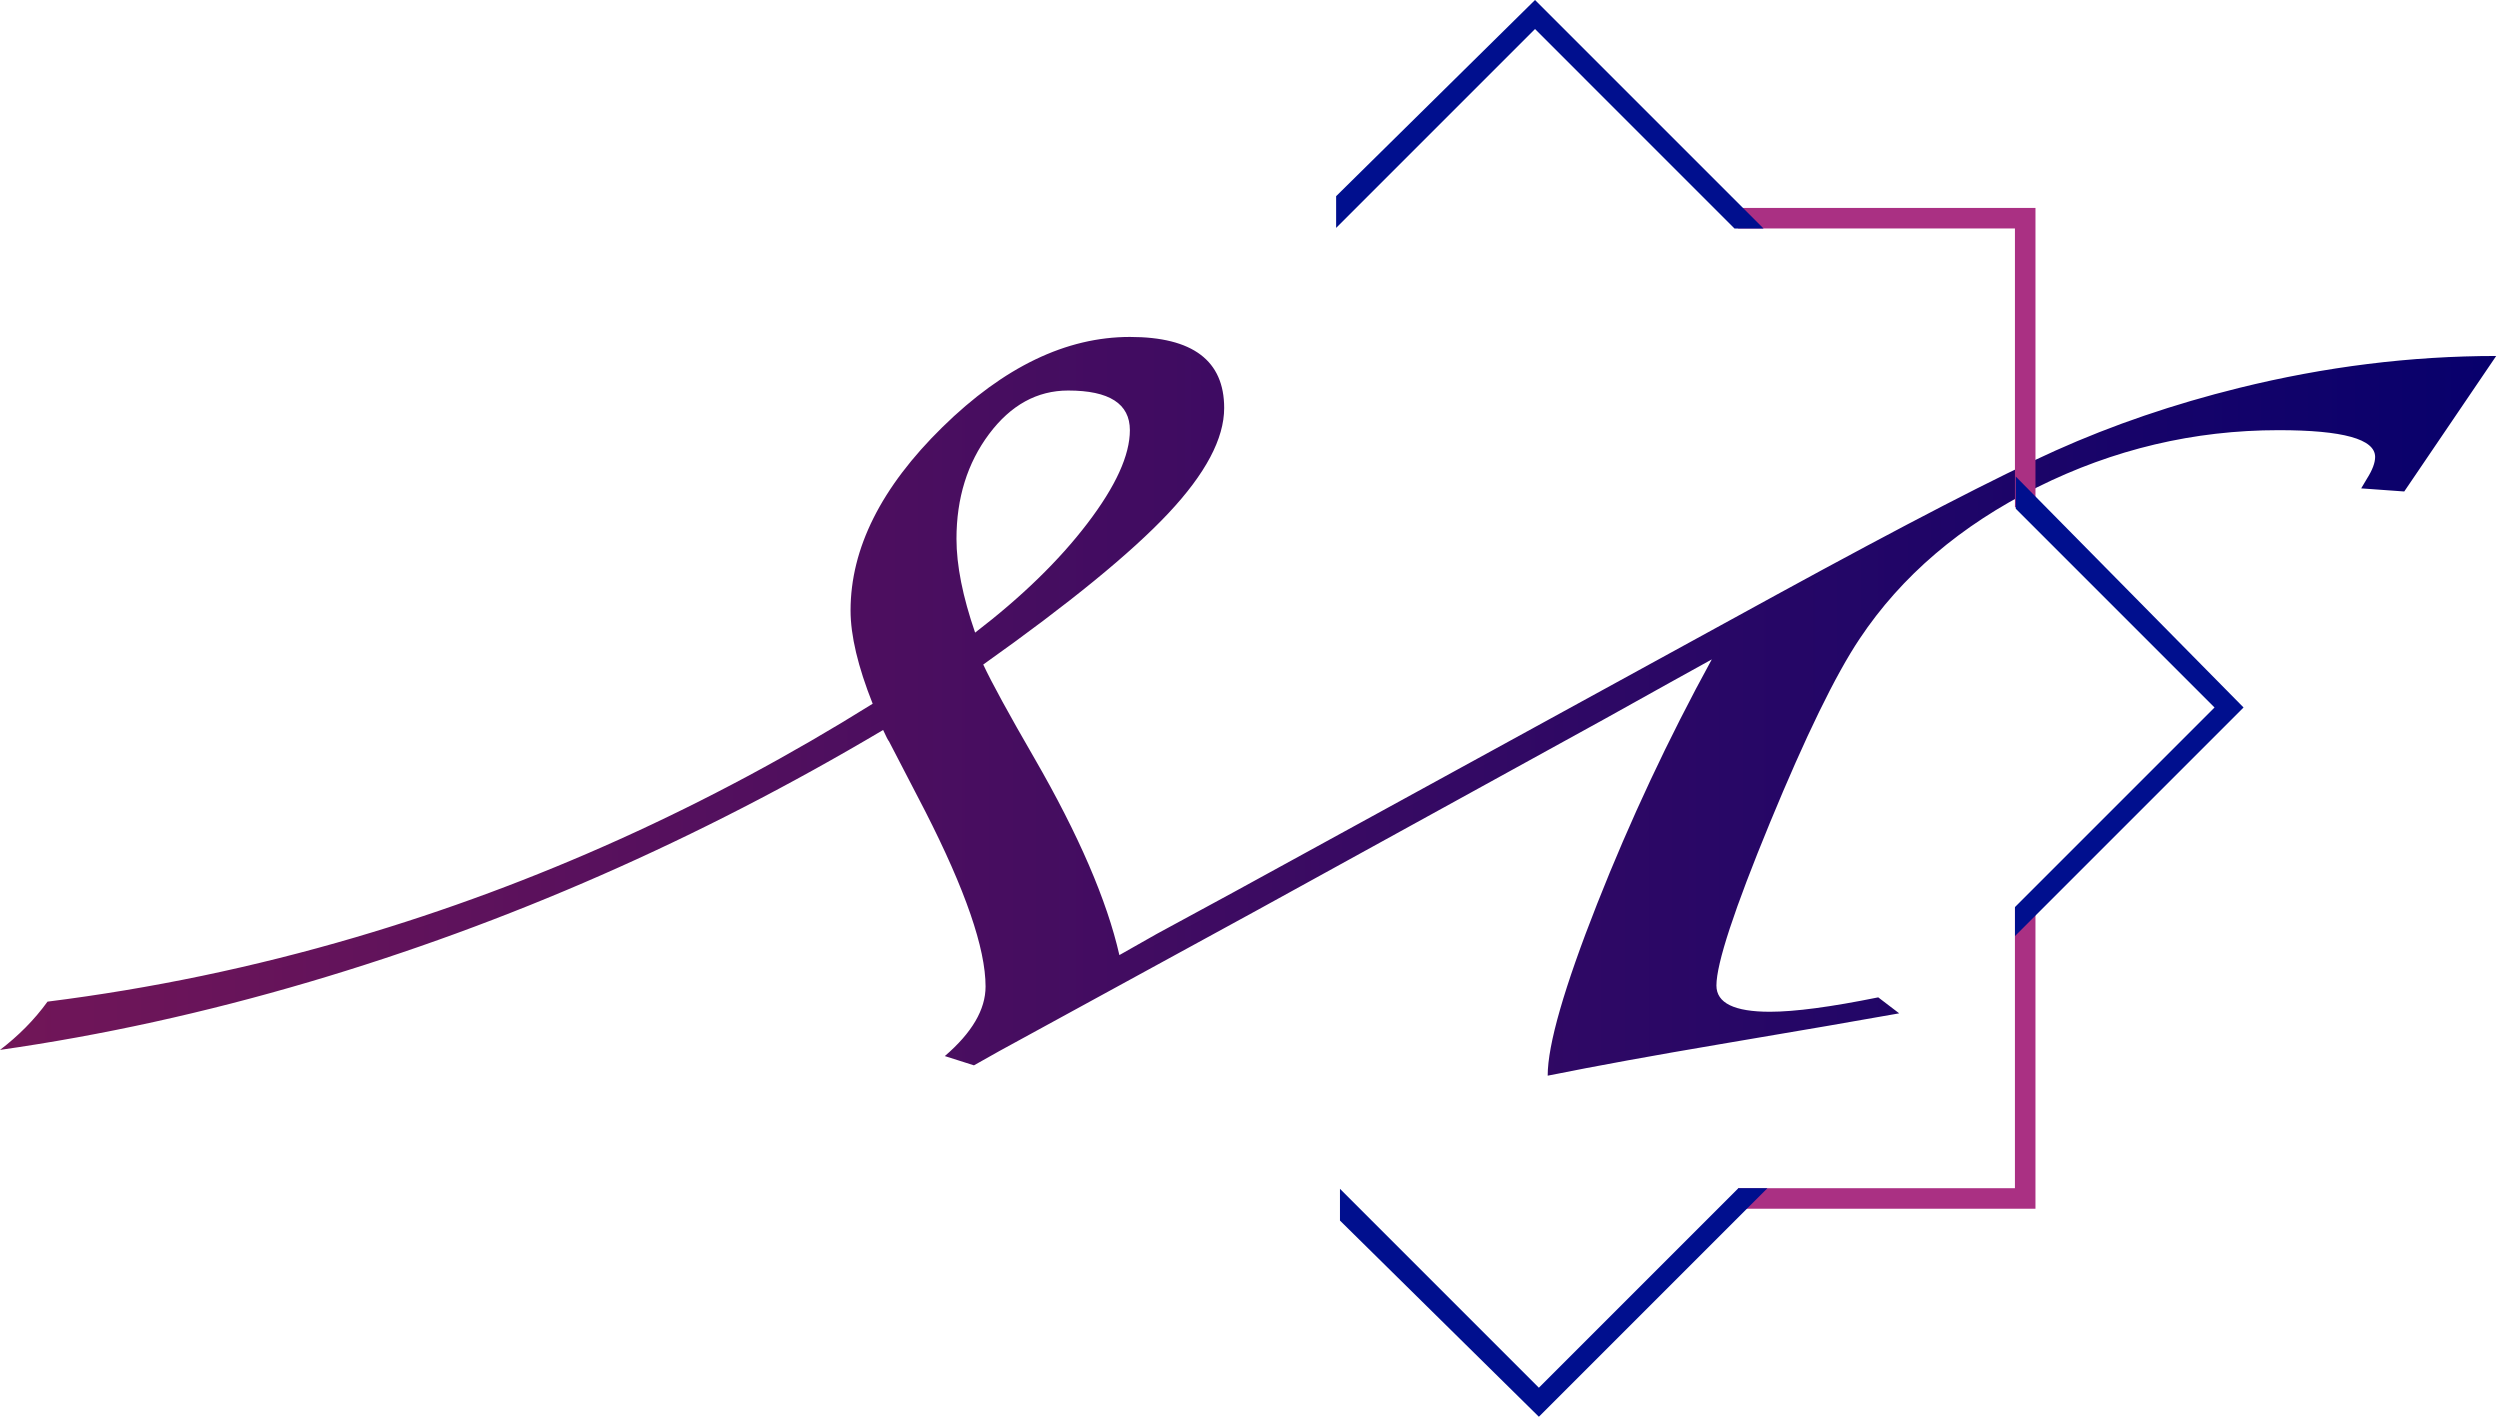
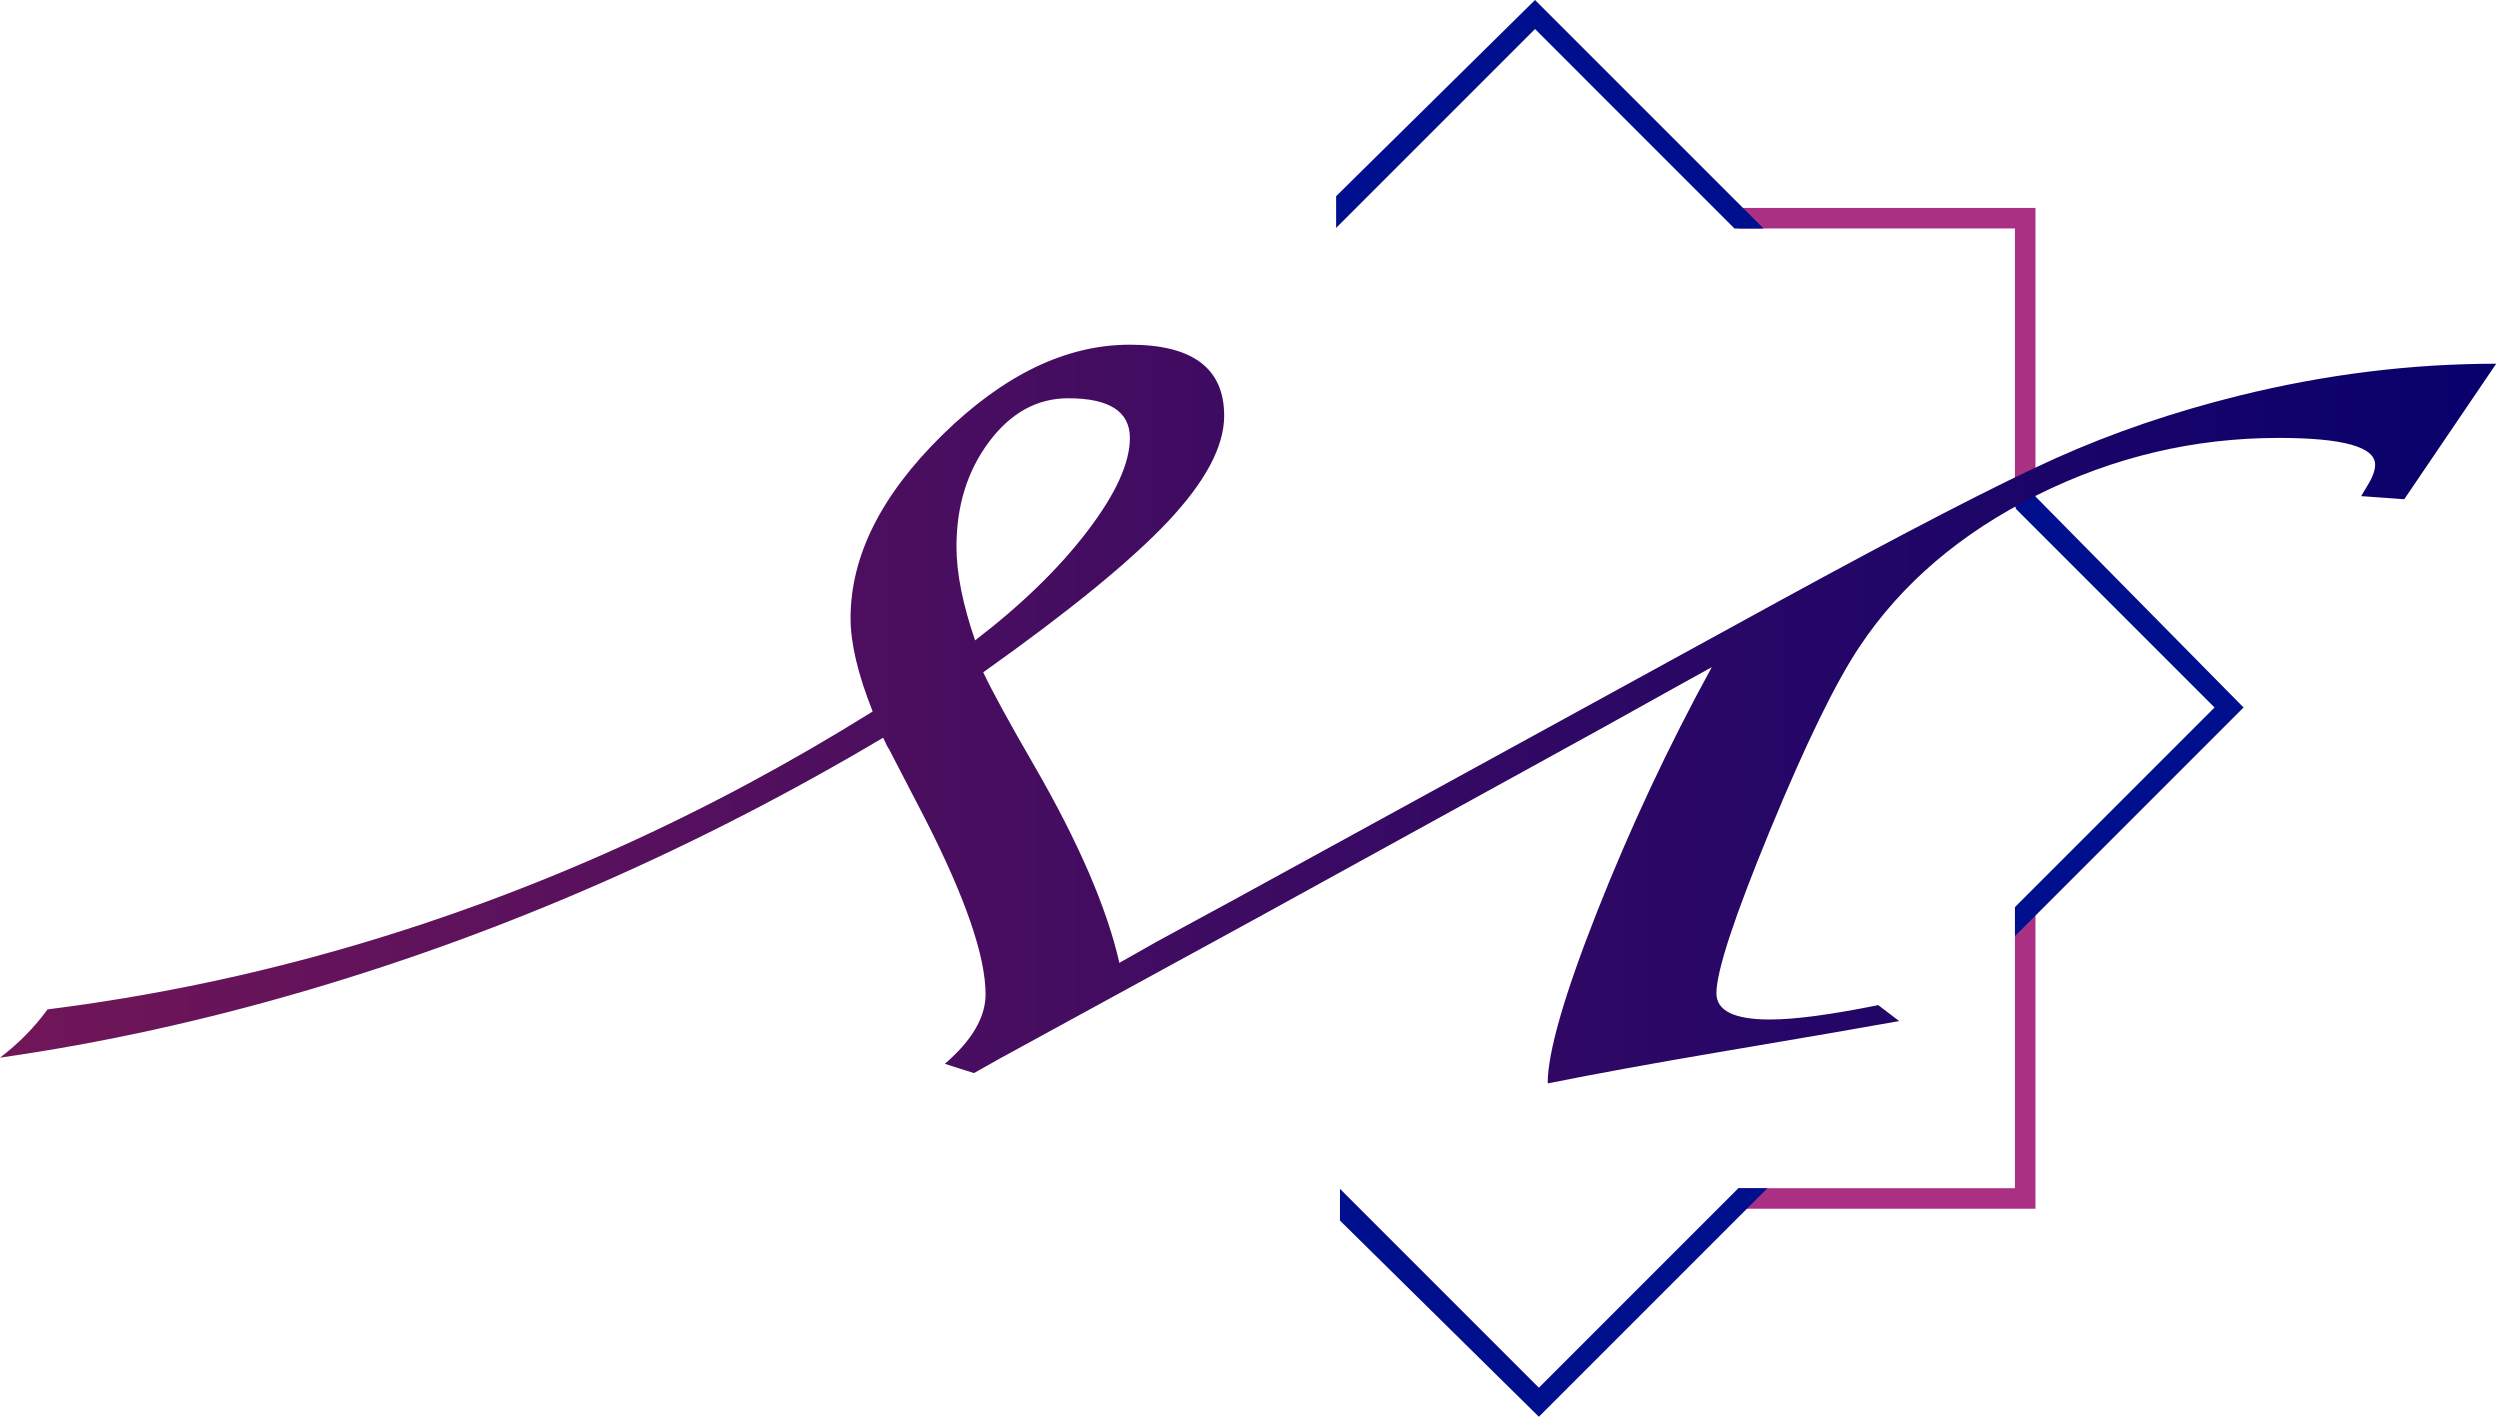
<svg xmlns="http://www.w3.org/2000/svg" width="100%" height="100%" viewBox="0 0 242 138" version="1.1" xml:space="preserve" style="fill-rule:evenodd;clip-rule:evenodd;stroke-linejoin:round;stroke-miterlimit:1.414;">
-   <path d="M91.234,41.341c-5.934,5.818 -8.9,11.734 -8.9,17.753c0,2.425 0.713,5.434 2.141,9.028c-15.922,9.937 -32.613,17.475 -50.075,22.612c-9.844,2.897 -19.778,4.963 -29.8,6.225c-1.272,1.763 -2.834,3.325 -4.6,4.672c9.847,-1.406 19.831,-3.597 29.95,-6.584c19.153,-5.65 37.666,-13.778 55.537,-24.385c0.304,0.666 0.491,1.032 0.566,1.097l3.491,6.735c3.903,7.644 5.859,13.309 5.859,17.003c0,2.228 -1.312,4.469 -3.944,6.731l2.819,0.897l2.478,-1.394l25.01,-13.665l24.556,-13.513c6.912,-3.79 12.016,-6.615 15.325,-8.478l4.053,-2.244c-4.206,7.678 -7.903,15.569 -11.097,23.663c-3.191,8.093 -4.787,13.637 -4.787,16.631c4.806,-0.966 10.365,-1.978 16.671,-3.044c8.263,-1.397 14.044,-2.393 17.354,-2.99l-2.028,-1.547c-4.585,0.931 -8.076,1.394 -10.482,1.394c-3.453,0 -5.181,-0.844 -5.181,-2.541c0,-2.128 1.728,-7.381 5.181,-15.759c3.453,-8.375 6.347,-14.31 8.678,-17.8c4.053,-6.085 9.782,-10.972 17.178,-14.663c7.397,-3.688 15.191,-5.534 23.379,-5.534c6.231,0 9.346,0.862 9.346,2.593c0,0.566 -0.262,1.263 -0.787,2.094l-0.562,0.947l4.168,0.3l8.9,-13.116c-8.265,0 -16.559,1.032 -24.897,3.094c-6.309,1.563 -12.225,3.581 -17.743,6.056c-5.522,2.479 -14.516,7.125 -26.982,13.941l-52.609,28.822l-7.438,4.037c-0.603,0.332 -1.803,1.016 -3.606,2.044c-1.2,-5.284 -3.94,-11.634 -8.219,-19.047c-2.481,-4.29 -4.134,-7.312 -4.959,-9.078c8.334,-5.915 14.306,-10.797 17.913,-14.634c3.606,-3.841 5.409,-7.238 5.409,-10.2c0,-4.585 -3.044,-6.878 -9.128,-6.878c-6.16,0 -12.206,2.909 -18.138,8.725ZM92.587,52.163c0,-3.954 1.054,-7.338 3.154,-10.147c2.103,-2.81 4.656,-4.213 7.659,-4.213c3.981,0 5.972,1.278 5.972,3.838c0,2.428 -1.372,5.434 -4.113,9.025c-2.74,3.593 -6.362,7.115 -10.868,10.572c-1.204,-3.491 -1.804,-6.516 -1.804,-9.075Z" style="fill:url(#_Linear1);fill-rule:nonzero;" />
  <path d="M195.046,49.076c0.103,0.04 0.203,0.087 0.297,0.14c0.2,0.119 0.375,0.275 0.538,0.45c0.175,0.119 0.346,0.235 0.515,0.36c0.263,0.14 0.469,0.334 0.638,0.565l0,-30.465l-28.785,0l0,1.987l26.797,0l0,26.963Z" style="fill:#aa3083;fill-rule:nonzero;" />
  <path d="M196.792,86.288c-0.031,0.034 -0.065,0.065 -0.097,0.097c-0.043,0.115 -0.093,0.225 -0.153,0.325c-0.315,0.54 -0.772,0.834 -1.315,1.065c0.106,-0.043 0.209,-0.087 0.312,-0.131c-0.162,0.075 -0.328,0.144 -0.494,0.216l0,27.156l-26.797,0l0,1.987l28.785,0l0,-31c-0.078,0.097 -0.156,0.194 -0.241,0.285" style="fill:#aa3083;fill-rule:nonzero;" />
  <path d="M195.126,49.243l19.241,19.241l-19.316,19.316c0,0.909 0.006,2.04 0,2.809l22.125,-22.125l-22.05,-22.356l0,3.115Z" style="fill:#000f8e;fill-rule:nonzero;" />
  <path d="M148.59,0l-19.253,18.991l0,3.059l0.012,0l19.241,-19.241l19.315,19.316c0.91,0 2.041,-0.006 2.81,0l-22.125,-22.125Z" style="fill:#000f8e;fill-rule:nonzero;" />
  <path d="M148.963,137.141l-19.254,-18.99l0,-3.06l0.013,0l19.241,19.241l19.315,-19.316c0.91,0 2.041,0.006 2.81,0l-22.125,22.125Z" style="fill:#000f8e;fill-rule:nonzero;" />
+   <path d="M91.234,42.091c-5.934,5.818 -8.9,11.734 -8.9,17.753c0,2.425 0.713,5.434 2.141,9.028c-15.922,9.937 -32.613,17.475 -50.075,22.612c-9.844,2.897 -19.778,4.963 -29.8,6.225c-1.272,1.763 -2.834,3.325 -4.6,4.672c9.847,-1.406 19.831,-3.597 29.95,-6.584c19.153,-5.65 37.666,-13.778 55.537,-24.385c0.304,0.666 0.491,1.032 0.566,1.097l3.491,6.735c3.903,7.644 5.859,13.309 5.859,17.003c0,2.228 -1.312,4.469 -3.944,6.731l2.819,0.897l2.478,-1.394l25.01,-13.665l24.556,-13.513c6.912,-3.79 12.016,-6.615 15.325,-8.478l4.053,-2.244c-4.206,7.678 -7.903,15.569 -11.097,23.663c-3.191,8.093 -4.787,13.637 -4.787,16.631c4.806,-0.966 10.365,-1.978 16.671,-3.044c8.263,-1.397 14.044,-2.393 17.354,-2.99l-2.028,-1.547c-4.585,0.931 -8.076,1.394 -10.482,1.394c-3.453,0 -5.181,-0.844 -5.181,-2.541c0,-2.128 1.728,-7.381 5.181,-15.759c3.453,-8.375 6.347,-14.31 8.678,-17.8c4.053,-6.085 9.782,-10.972 17.178,-14.663c7.397,-3.688 15.191,-5.534 23.379,-5.534c6.231,0 9.346,0.862 9.346,2.593c0,0.566 -0.262,1.263 -0.787,2.094l-0.562,0.947l4.168,0.3l8.9,-13.116c-8.265,0 -16.559,1.032 -24.897,3.094c-6.309,1.563 -12.225,3.581 -17.743,6.056c-5.522,2.479 -14.516,7.125 -26.982,13.941l-52.609,28.822l-7.438,4.037c-0.603,0.332 -1.803,1.016 -3.606,2.044c-1.2,-5.284 -3.94,-11.634 -8.219,-19.047c-2.481,-4.29 -4.134,-7.312 -4.959,-9.078c8.334,-5.915 14.306,-10.797 17.913,-14.634c3.606,-3.841 5.409,-7.238 5.409,-10.2c0,-4.585 -3.044,-6.878 -9.128,-6.878c-6.16,0 -12.206,2.909 -18.138,8.725ZM92.587,52.913c0,-3.954 1.054,-7.338 3.154,-10.147c2.103,-2.81 4.656,-4.213 7.659,-4.213c3.981,0 5.972,1.278 5.972,3.838c0,2.428 -1.372,5.434 -4.113,9.025c-2.74,3.593 -6.362,7.115 -10.868,10.572c-1.204,-3.491 -1.804,-6.516 -1.804,-9.075Z" style="fill:url(#_Linear1);fill-rule:nonzero;" />
  <defs>
-     <linearGradient id="_Linear1" x1="0" y1="0" x2="1" y2="0" gradientUnits="userSpaceOnUse" gradientTransform="matrix(241.63,0,0,241.63,0.000577813,68.369)">
+     <linearGradient id="_Linear1" x1="0" y1="0" x2="1" y2="0" gradientUnits="userSpaceOnUse" gradientTransform="matrix(241.63,0,0,241.63,0.000577813,69.119)">
      <stop offset="0%" style="stop-color:#721658;stop-opacity:1" />
      <stop offset="100%" style="stop-color:#07006c;stop-opacity:1" />
    </linearGradient>
  </defs>
</svg>
